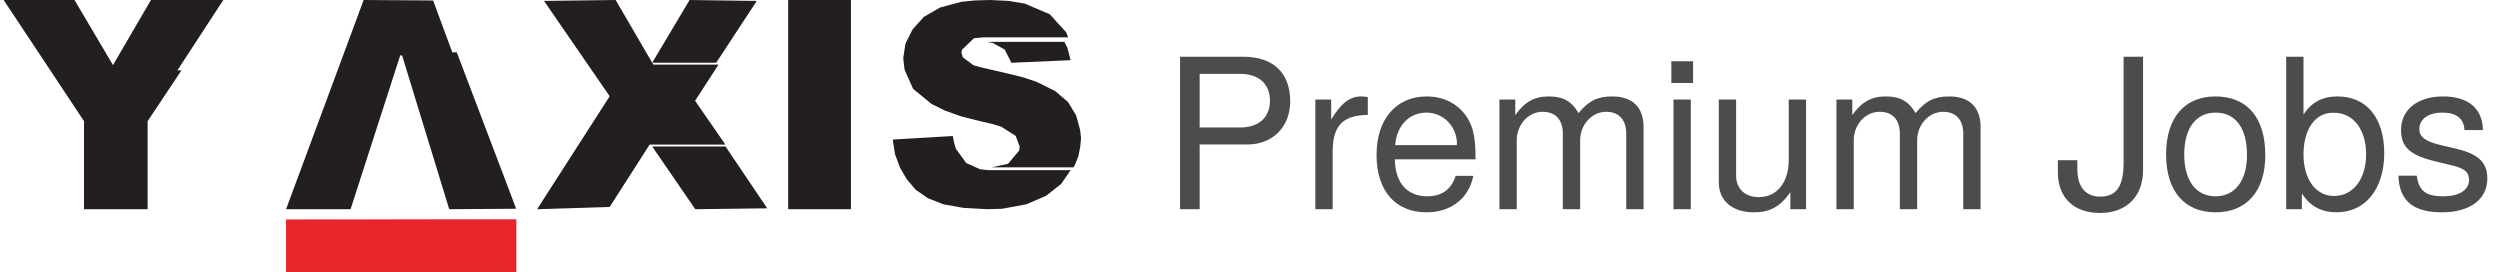
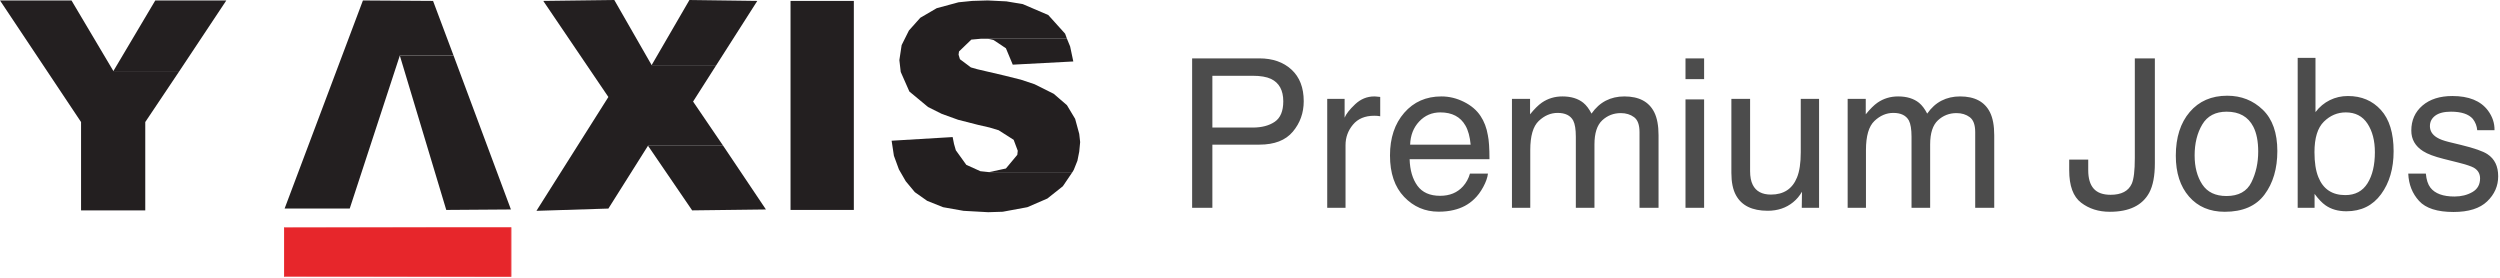
- <svg xmlns="http://www.w3.org/2000/svg" width="239" height="26" viewBox="0 0 239 26">
-   <g fill="none" fill-rule="evenodd">
-     <path fill="#231F20" d="M58.856 0l-6.85.086 6.279 9.115L51.348 20l6.937-.216 3.82-5.961h7.243l-2.897-4.19 2.239-3.456h-6.235z" />
-     <path fill="#231F20" d="M69.356 14h-7.008l4.12 6 6.88-.084zM65.925 0l-3.577 6h6.12l3.88-5.912zM43.668 5h-5.32l4.598 15 6.402-.044z" />
-     <path fill="#231F20" d="M34.766 0l-7.418 20h6.167L38.26 5.296h5.09L41.406.044z" />
-     <path fill="#E7262B" d="M27.348 21v5h22v-5z" />
-     <path fill="#E7262B" d="M27.348 21v5h22v-.046H27.392v-4.909h21.956V21z" />
-     <path fill="#E7262B" d="M49.348 21h-22l21.956.047v4.905L27.348 26h22z" />
-     <path fill="#231F20" d="M7.124 0H.348l7.684 11.584V20h6.082v-8.416l3.234-4.86h-6.251z" />
-     <path fill="#231F20" d="M21.348 0H14.43l-4.082 7h6.433z" />
-     <path fill="#231F20" fill-rule="nonzero" d="M75.348 0h6v20h-6z" />
-     <path fill="#231F20" d="M91.086 13l-5.738.34.214 1.4.471 1.272.643 1.103.856 1.018 1.156.806 1.499.594 1.927.34 2.312.127 1.37-.042 2.313-.425 1.884-.806 1.456-1.145.9-1.315h-7.835l-.813-.085-1.328-.594-.99-1.358-.172-.594z" />
-     <path fill="#231F20" d="M94.657 0l-1.456.042-1.285.128-2.055.552-1.542.89-1.07 1.19-.687 1.358-.214 1.4.128 1.104.814 1.826 1.757 1.443 1.285.637 1.541.552 1.842.467 1.114.254.856.255 1.414.89.382 1.02-.043.379-1.07 1.273-1.584.34h7.836l.128-.212.343-.849.172-.849.085-.89-.085-.765-.382-1.4-.771-1.274-1.242-1.06-1.8-.891-1.284-.425-1.542-.378-2.57-.595-.6-.17-1.027-.763-.129-.425.043-.297 1.157-1.104.941-.085h8.052l-.171-.467-1.584-1.741-2.4-1.02-1.54-.255z" />
-     <path fill="#231F20" d="M101.752 4h-7.404l.553.105 1.15.632L96.689 6l5.66-.245-.298-1.158z" />
-     <text fill="#000" fill-opacity=".7" font-family="HelveticaNeue, Helvetica Neue" font-size="20">
-       <tspan x="111" y="20">Premium Jobs</tspan>
-     </text>
+ <svg xmlns="http://www.w3.org/2000/svg" width="216px" height="24px" viewBox="0 0 216 24" version="1.1">
+   <g id="Dashboard-Design-V.3-(May-15)" stroke="none" stroke-width="1" fill="none" fill-rule="evenodd">
+     <g id="Group">
+       <polygon id="Shape" fill="#231F20" points="53.075 0 46.938 0.079 52.564 8.38 46.348 18.216 52.564 18.02 55.987 12.59 62.479 12.59 59.882 8.774 61.889 5.626 56.302 5.626" />
+       <polygon id="Shape" fill="#231F20" points="62.479 12.59 55.987 12.59 59.803 18.177 66.177 18.098" />
+       <polygon id="Shape" fill="#231F20" points="59.567 0 56.302 5.626 61.889 5.626 65.43 0.079" />
+       <polygon id="Shape" fill="#231F20" points="39.187 4.8 34.544 4.8 38.557 18.138 44.144 18.098" />
+       <polygon id="Shape" fill="#231F20" points="31.357 0.039 24.59 18.02 30.216 18.02 34.544 4.8 39.187 4.8 37.416 0.079" />
+       <polygon id="Shape" fill="#E7262B" points="24.551 19.672 24.551 23.882 44.144 23.882 44.144 19.672" />
+       <polygon id="Shape" fill="#E7262B" points="24.551 19.633 24.551 23.921 44.184 23.921 44.184 23.882 24.59 23.882 24.59 19.672 44.184 19.672 44.184 19.633" />
+       <polygon id="Shape" fill="#E7262B" points="44.184 19.672 24.59 19.672 44.144 19.711 44.144 23.843 24.59 23.882 44.184 23.882" />
+       <polygon id="Shape" fill="#231F20" points="6.177 0.039 0 0.039 7.003 10.544 7.003 18.177 12.551 18.177 12.551 10.544 15.502 6.138 9.797 6.138" />
+       <polygon id="Shape" fill="#231F20" points="19.554 0.039 13.416 0.039 9.797 6.138 15.502 6.138" />
+       <rect id="Rectangle-path" fill="#231F20" x="68.302" y="0.079" width="5.469" height="18.059" />
+       <polygon id="Shape" fill="#231F20" points="82.308 11.843 77.036 12.157 77.233 13.456 77.666 14.636 78.256 15.659 79.043 16.603 80.105 17.351 81.482 17.902 83.252 18.216 85.377 18.334 86.636 18.295 88.761 17.902 90.492 17.154 91.83 16.092 92.656 14.872 85.456 14.872 84.708 14.793 83.489 14.243 82.584 12.984 82.426 12.433" />
+       <polygon id="Shape" fill="#231F20" points="85.338 0.039 84 0.079 82.82 0.197 80.931 0.708 79.515 1.534 78.531 2.636 77.902 3.895 77.705 5.193 77.823 6.216 78.57 7.908 80.184 9.246 81.364 9.836 82.78 10.348 84.472 10.78 85.495 11.016 86.282 11.252 87.58 12.079 87.934 13.023 87.895 13.377 86.911 14.557 85.456 14.872 92.656 14.872 92.774 14.675 93.089 13.889 93.246 13.102 93.325 12.275 93.246 11.567 92.892 10.269 92.184 9.089 91.043 8.105 89.39 7.279 88.21 6.885 86.793 6.531 84.433 5.98 83.882 5.823 82.938 5.115 82.82 4.721 82.859 4.446 83.921 3.423 84.787 3.344 92.184 3.344 92.026 2.911 90.57 1.298 88.367 0.354 86.951 0.118" />
+       <polygon id="Shape" fill="#231F20" points="92.184 3.344 84.787 3.344 85.338 3.344 85.849 3.462 86.911 4.17 87.502 5.587 92.734 5.311 92.459 4.013" />
+       <path d="M103,5.044 L108.81,5.044 C109.958,5.044 110.884,5.368 111.587,6.015 C112.29,6.663 112.642,7.572 112.642,8.744 C112.642,9.752 112.328,10.629 111.701,11.376 C111.074,12.124 110.11,12.497 108.81,12.497 L104.749,12.497 L104.749,17.955 L103,17.955 L103,5.044 Z M110.875,8.753 C110.875,7.804 110.523,7.159 109.82,6.819 C109.434,6.638 108.903,6.547 108.229,6.547 L104.749,6.547 L104.749,11.021 L108.229,11.021 C109.015,11.021 109.652,10.854 110.141,10.52 C110.63,10.186 110.875,9.597 110.875,8.753 Z M114.672,8.542 L116.175,8.542 L116.175,10.168 C116.298,9.852 116.6,9.466 117.08,9.012 C117.561,8.558 118.114,8.331 118.741,8.331 C118.771,8.331 118.82,8.334 118.891,8.34 C118.961,8.346 119.081,8.357 119.251,8.375 L119.251,10.045 C119.157,10.027 119.071,10.016 118.992,10.01 C118.913,10.004 118.826,10.001 118.732,10.001 C117.936,10.001 117.323,10.257 116.896,10.77 C116.468,11.283 116.254,11.873 116.254,12.541 L116.254,17.955 L114.672,17.955 L114.672,8.542 Z M124.542,8.331 C125.21,8.331 125.857,8.488 126.484,8.801 C127.111,9.115 127.589,9.521 127.917,10.019 C128.233,10.493 128.444,11.047 128.55,11.68 C128.644,12.113 128.69,12.805 128.69,13.754 L121.791,13.754 C121.82,14.709 122.046,15.475 122.468,16.052 C122.89,16.629 123.543,16.918 124.428,16.918 C125.254,16.918 125.913,16.646 126.405,16.101 C126.687,15.784 126.886,15.418 127.003,15.002 L128.559,15.002 C128.518,15.348 128.381,15.733 128.15,16.158 C127.918,16.583 127.659,16.93 127.372,17.199 C126.892,17.668 126.297,17.984 125.588,18.148 C125.207,18.242 124.776,18.289 124.296,18.289 C123.124,18.289 122.131,17.863 121.316,17.01 C120.502,16.158 120.095,14.964 120.095,13.429 C120.095,11.917 120.505,10.689 121.325,9.746 C122.146,8.803 123.218,8.331 124.542,8.331 Z M127.064,12.497 C127,11.812 126.851,11.264 126.616,10.854 C126.183,10.092 125.459,9.711 124.445,9.711 C123.719,9.711 123.109,9.973 122.617,10.498 C122.125,11.022 121.864,11.688 121.835,12.497 L127.064,12.497 Z M130.633,8.542 L132.197,8.542 L132.197,9.878 C132.572,9.415 132.912,9.078 133.217,8.867 C133.738,8.51 134.33,8.331 134.992,8.331 C135.742,8.331 136.346,8.516 136.803,8.885 C137.061,9.096 137.295,9.406 137.506,9.816 C137.857,9.312 138.271,8.939 138.745,8.696 C139.22,8.453 139.753,8.331 140.345,8.331 C141.61,8.331 142.472,8.788 142.929,9.702 C143.175,10.194 143.298,10.856 143.298,11.688 L143.298,17.955 L141.654,17.955 L141.654,11.416 C141.654,10.789 141.498,10.358 141.184,10.124 C140.871,9.89 140.488,9.772 140.037,9.772 C139.416,9.772 138.881,9.98 138.433,10.396 C137.985,10.813 137.761,11.507 137.761,12.479 L137.761,17.955 L136.152,17.955 L136.152,11.812 C136.152,11.173 136.076,10.707 135.924,10.414 C135.684,9.975 135.235,9.755 134.579,9.755 C133.981,9.755 133.438,9.986 132.949,10.449 C132.459,10.912 132.215,11.75 132.215,12.963 L132.215,17.955 L130.633,17.955 L130.633,8.542 Z M145.627,8.586 L147.235,8.586 L147.235,17.955 L145.627,17.955 L145.627,8.586 Z M145.627,5.044 L147.235,5.044 L147.235,6.837 L145.627,6.837 L145.627,5.044 Z M151.208,8.542 L151.208,14.791 C151.208,15.271 151.284,15.664 151.437,15.969 C151.718,16.531 152.242,16.812 153.01,16.812 C154.111,16.812 154.861,16.32 155.26,15.336 C155.477,14.809 155.585,14.085 155.585,13.165 L155.585,8.542 L157.167,8.542 L157.167,17.955 L155.673,17.955 L155.69,16.566 C155.485,16.924 155.23,17.226 154.926,17.472 C154.322,17.964 153.59,18.21 152.729,18.21 C151.387,18.21 150.473,17.762 149.986,16.865 C149.723,16.385 149.591,15.743 149.591,14.94 L149.591,8.542 L151.208,8.542 Z M159.637,8.542 L161.201,8.542 L161.201,9.878 C161.576,9.415 161.916,9.078 162.221,8.867 C162.742,8.51 163.334,8.331 163.996,8.331 C164.746,8.331 165.35,8.516 165.807,8.885 C166.064,9.096 166.299,9.406 166.51,9.816 C166.861,9.312 167.274,8.939 167.749,8.696 C168.224,8.453 168.757,8.331 169.349,8.331 C170.614,8.331 171.476,8.788 171.933,9.702 C172.179,10.194 172.302,10.856 172.302,11.688 L172.302,17.955 L170.658,17.955 L170.658,11.416 C170.658,10.789 170.501,10.358 170.188,10.124 C169.875,9.89 169.492,9.772 169.041,9.772 C168.42,9.772 167.885,9.98 167.437,10.396 C166.989,10.813 166.765,11.507 166.765,12.479 L166.765,17.955 L165.156,17.955 L165.156,11.812 C165.156,11.173 165.08,10.707 164.928,10.414 C164.687,9.975 164.239,9.755 163.583,9.755 C162.985,9.755 162.442,9.986 161.953,10.449 C161.463,10.912 161.219,11.75 161.219,12.963 L161.219,17.955 L159.637,17.955 L159.637,8.542 Z M186.18,14.105 C186.18,15.195 186.019,16.042 185.696,16.646 C185.099,17.747 183.962,18.298 182.286,18.298 C181.319,18.298 180.493,18.036 179.808,17.511 C179.122,16.987 178.779,16.054 178.779,14.712 L178.779,13.789 L180.423,13.789 L180.423,14.712 C180.423,15.415 180.58,15.944 180.893,16.298 C181.207,16.653 181.694,16.83 182.356,16.83 C183.288,16.83 183.897,16.511 184.185,15.872 C184.36,15.479 184.448,14.738 184.448,13.648 L184.448,5.044 L186.18,5.044 L186.18,14.105 Z M192.367,16.936 C193.416,16.936 194.135,16.539 194.525,15.745 C194.915,14.951 195.109,14.067 195.109,13.095 C195.109,12.216 194.969,11.501 194.688,10.95 C194.242,10.083 193.475,9.649 192.385,9.649 C191.418,9.649 190.715,10.019 190.275,10.757 C189.836,11.495 189.616,12.386 189.616,13.429 C189.616,14.431 189.836,15.266 190.275,15.934 C190.715,16.602 191.412,16.936 192.367,16.936 Z M192.429,8.27 C193.642,8.27 194.667,8.674 195.505,9.482 C196.343,10.291 196.762,11.48 196.762,13.051 C196.762,14.568 196.393,15.822 195.654,16.812 C194.916,17.803 193.771,18.298 192.218,18.298 C190.923,18.298 189.895,17.86 189.133,16.984 C188.371,16.108 187.99,14.932 187.99,13.455 C187.99,11.873 188.392,10.613 189.194,9.676 C189.997,8.738 191.075,8.27 192.429,8.27 Z M198.52,5 L200.058,5 L200.058,9.685 C200.403,9.233 200.816,8.889 201.297,8.652 C201.777,8.415 202.299,8.296 202.861,8.296 C204.033,8.296 204.984,8.699 205.713,9.504 C206.443,10.31 206.808,11.498 206.808,13.068 C206.808,14.557 206.447,15.793 205.727,16.777 C205.006,17.762 204.007,18.254 202.729,18.254 C202.015,18.254 201.411,18.081 200.919,17.735 C200.626,17.53 200.313,17.202 199.979,16.751 L199.979,17.955 L198.52,17.955 L198.52,5 Z M202.633,16.856 C203.488,16.856 204.128,16.517 204.553,15.837 C204.978,15.157 205.19,14.261 205.19,13.147 C205.19,12.157 204.978,11.337 204.553,10.687 C204.128,10.036 203.503,9.711 202.677,9.711 C201.956,9.711 201.325,9.978 200.783,10.511 C200.241,11.044 199.97,11.923 199.97,13.147 C199.97,14.032 200.081,14.75 200.304,15.301 C200.72,16.338 201.496,16.856 202.633,16.856 Z M209.594,15.002 C209.641,15.529 209.772,15.934 209.989,16.215 C210.388,16.725 211.079,16.979 212.063,16.979 C212.649,16.979 213.165,16.852 213.61,16.597 C214.056,16.342 214.278,15.948 214.278,15.415 C214.278,15.011 214.1,14.703 213.742,14.492 C213.514,14.363 213.063,14.214 212.389,14.044 L211.132,13.728 C210.329,13.528 209.737,13.306 209.356,13.06 C208.677,12.632 208.337,12.04 208.337,11.284 C208.337,10.394 208.658,9.673 209.299,9.122 C209.941,8.571 210.804,8.296 211.888,8.296 C213.306,8.296 214.328,8.712 214.955,9.544 C215.348,10.071 215.538,10.64 215.526,11.249 L214.032,11.249 C214.003,10.892 213.877,10.566 213.654,10.273 C213.291,9.857 212.661,9.649 211.765,9.649 C211.167,9.649 210.714,9.764 210.407,9.992 C210.099,10.221 209.945,10.522 209.945,10.897 C209.945,11.308 210.147,11.636 210.552,11.882 C210.786,12.028 211.132,12.157 211.589,12.269 L212.635,12.523 C213.771,12.799 214.533,13.065 214.92,13.323 C215.535,13.728 215.843,14.363 215.843,15.23 C215.843,16.068 215.525,16.792 214.889,17.401 C214.253,18.011 213.285,18.315 211.984,18.315 C210.584,18.315 209.592,17.998 209.009,17.362 C208.426,16.726 208.114,15.939 208.073,15.002 L209.594,15.002 Z" id="PremiumJobs" fill="#4C4C4C" fill-rule="nonzero" />
+     </g>
  </g>
</svg>
